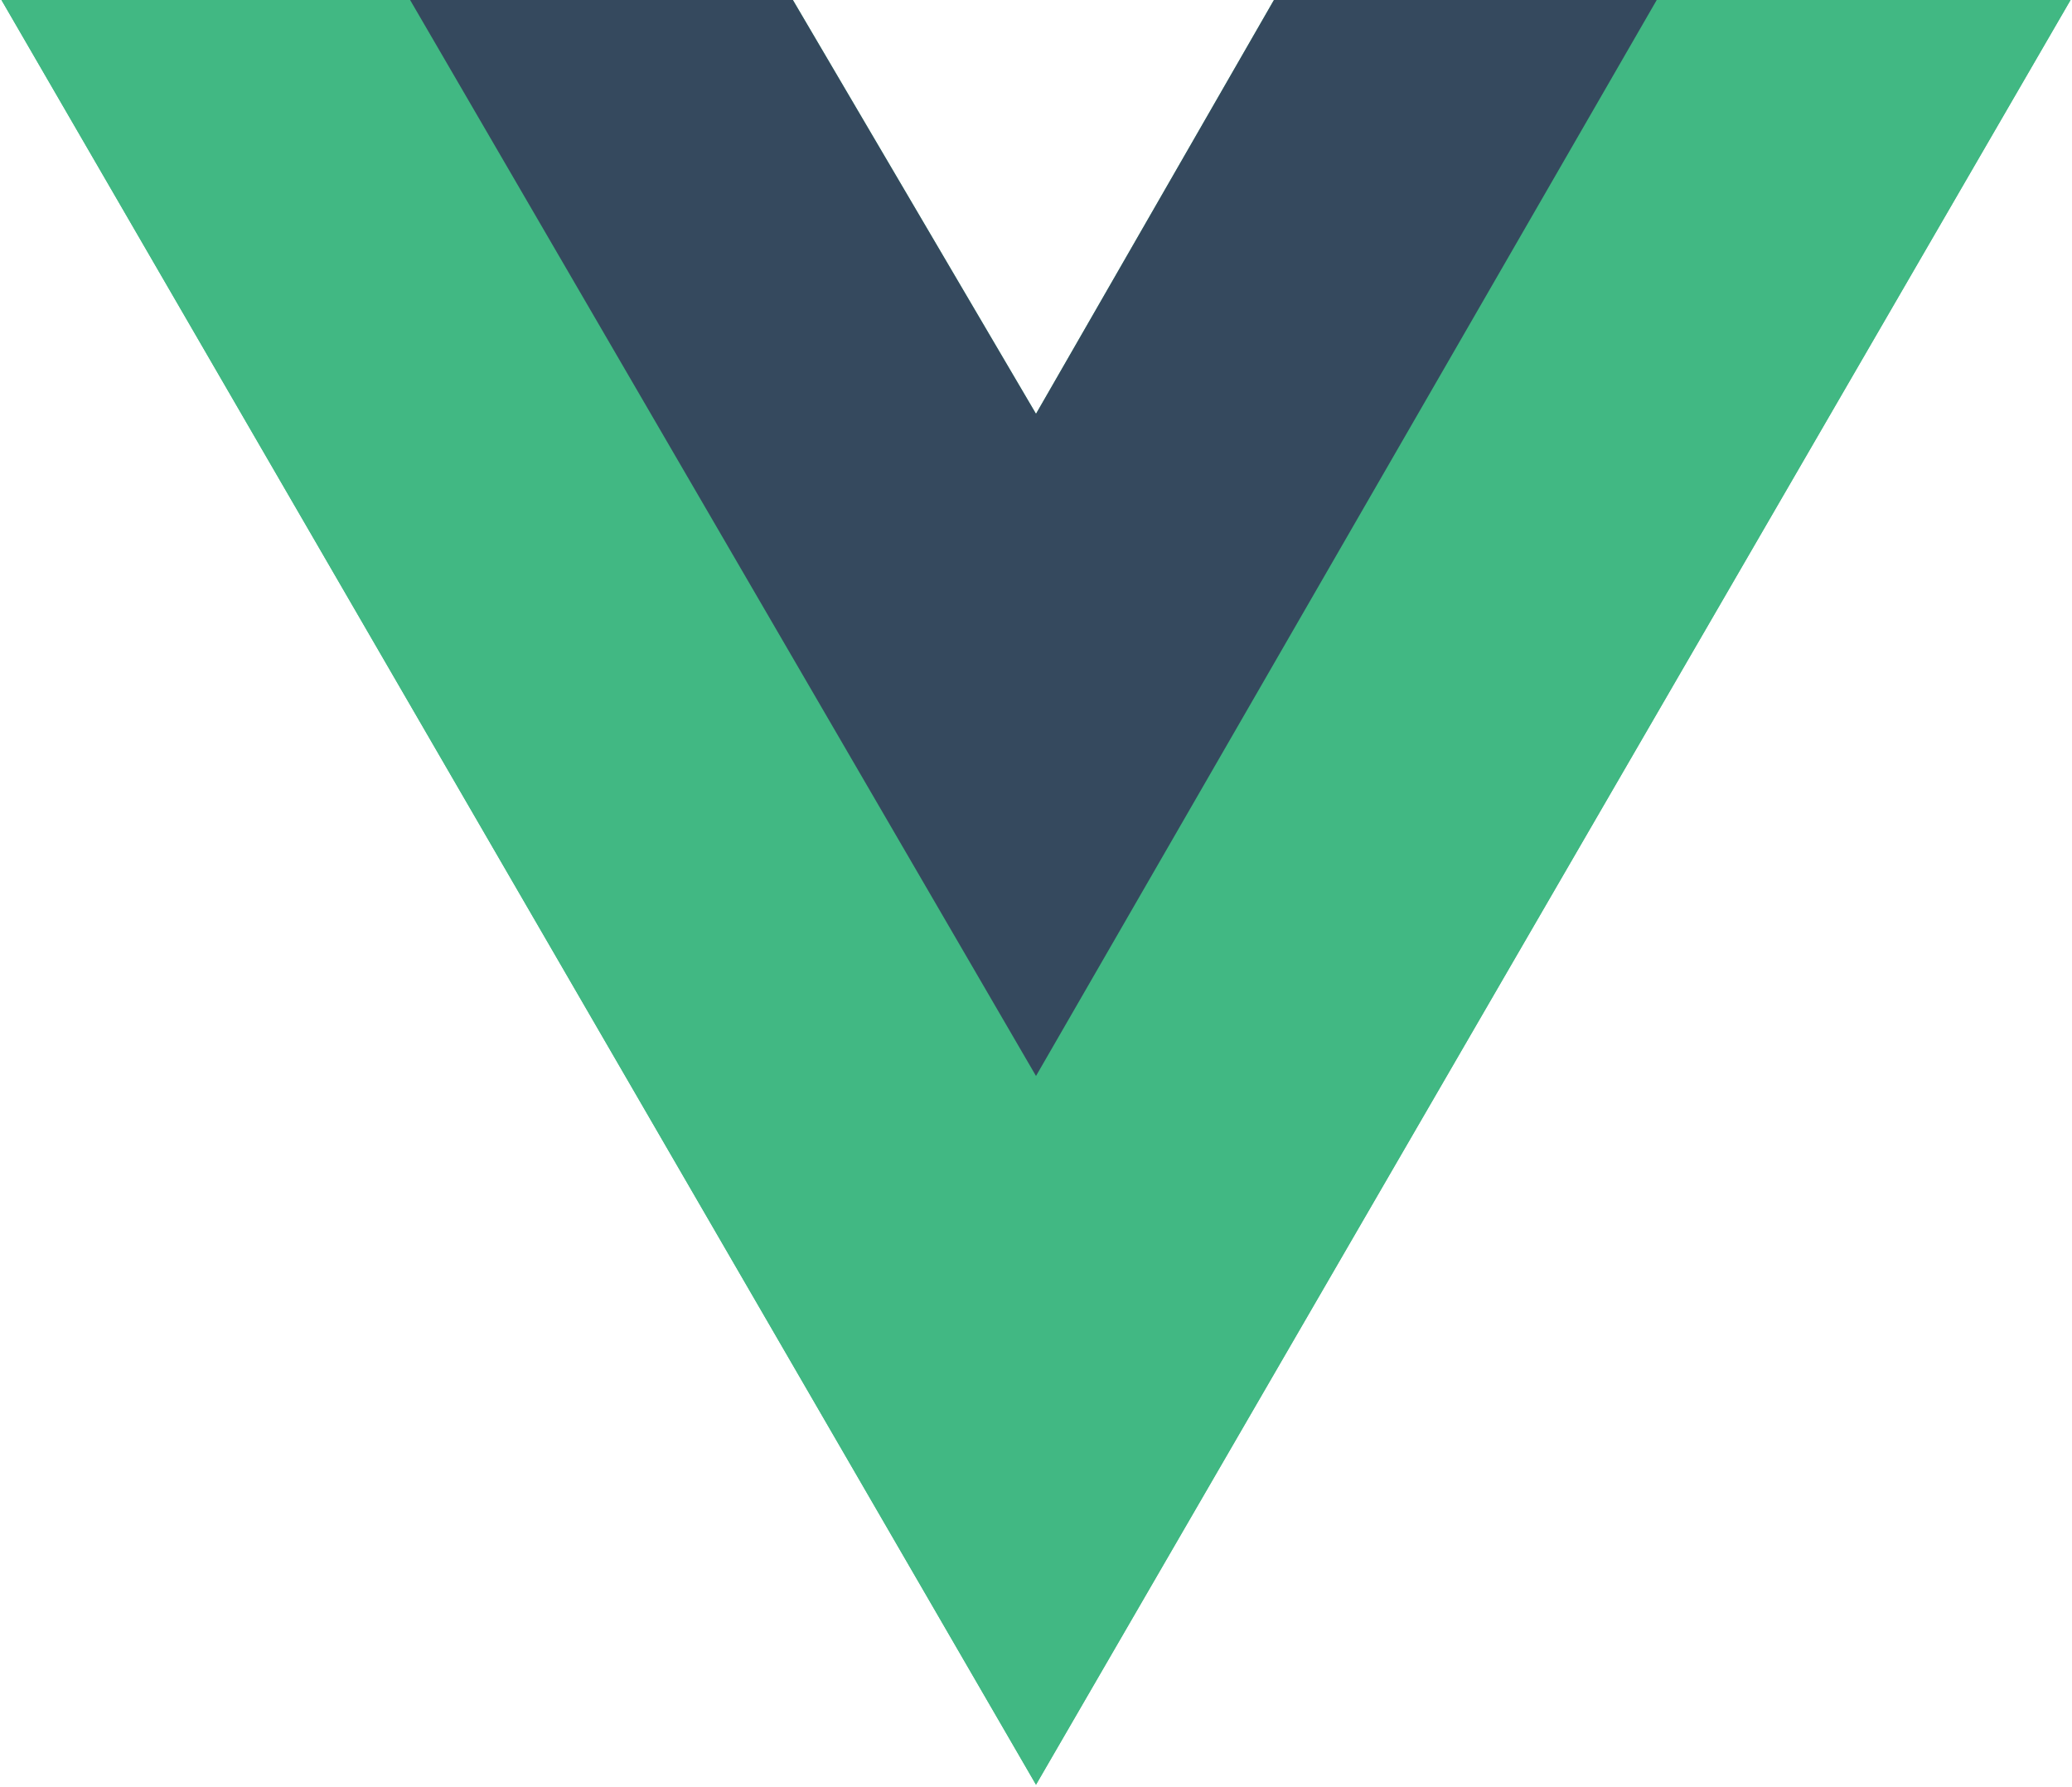
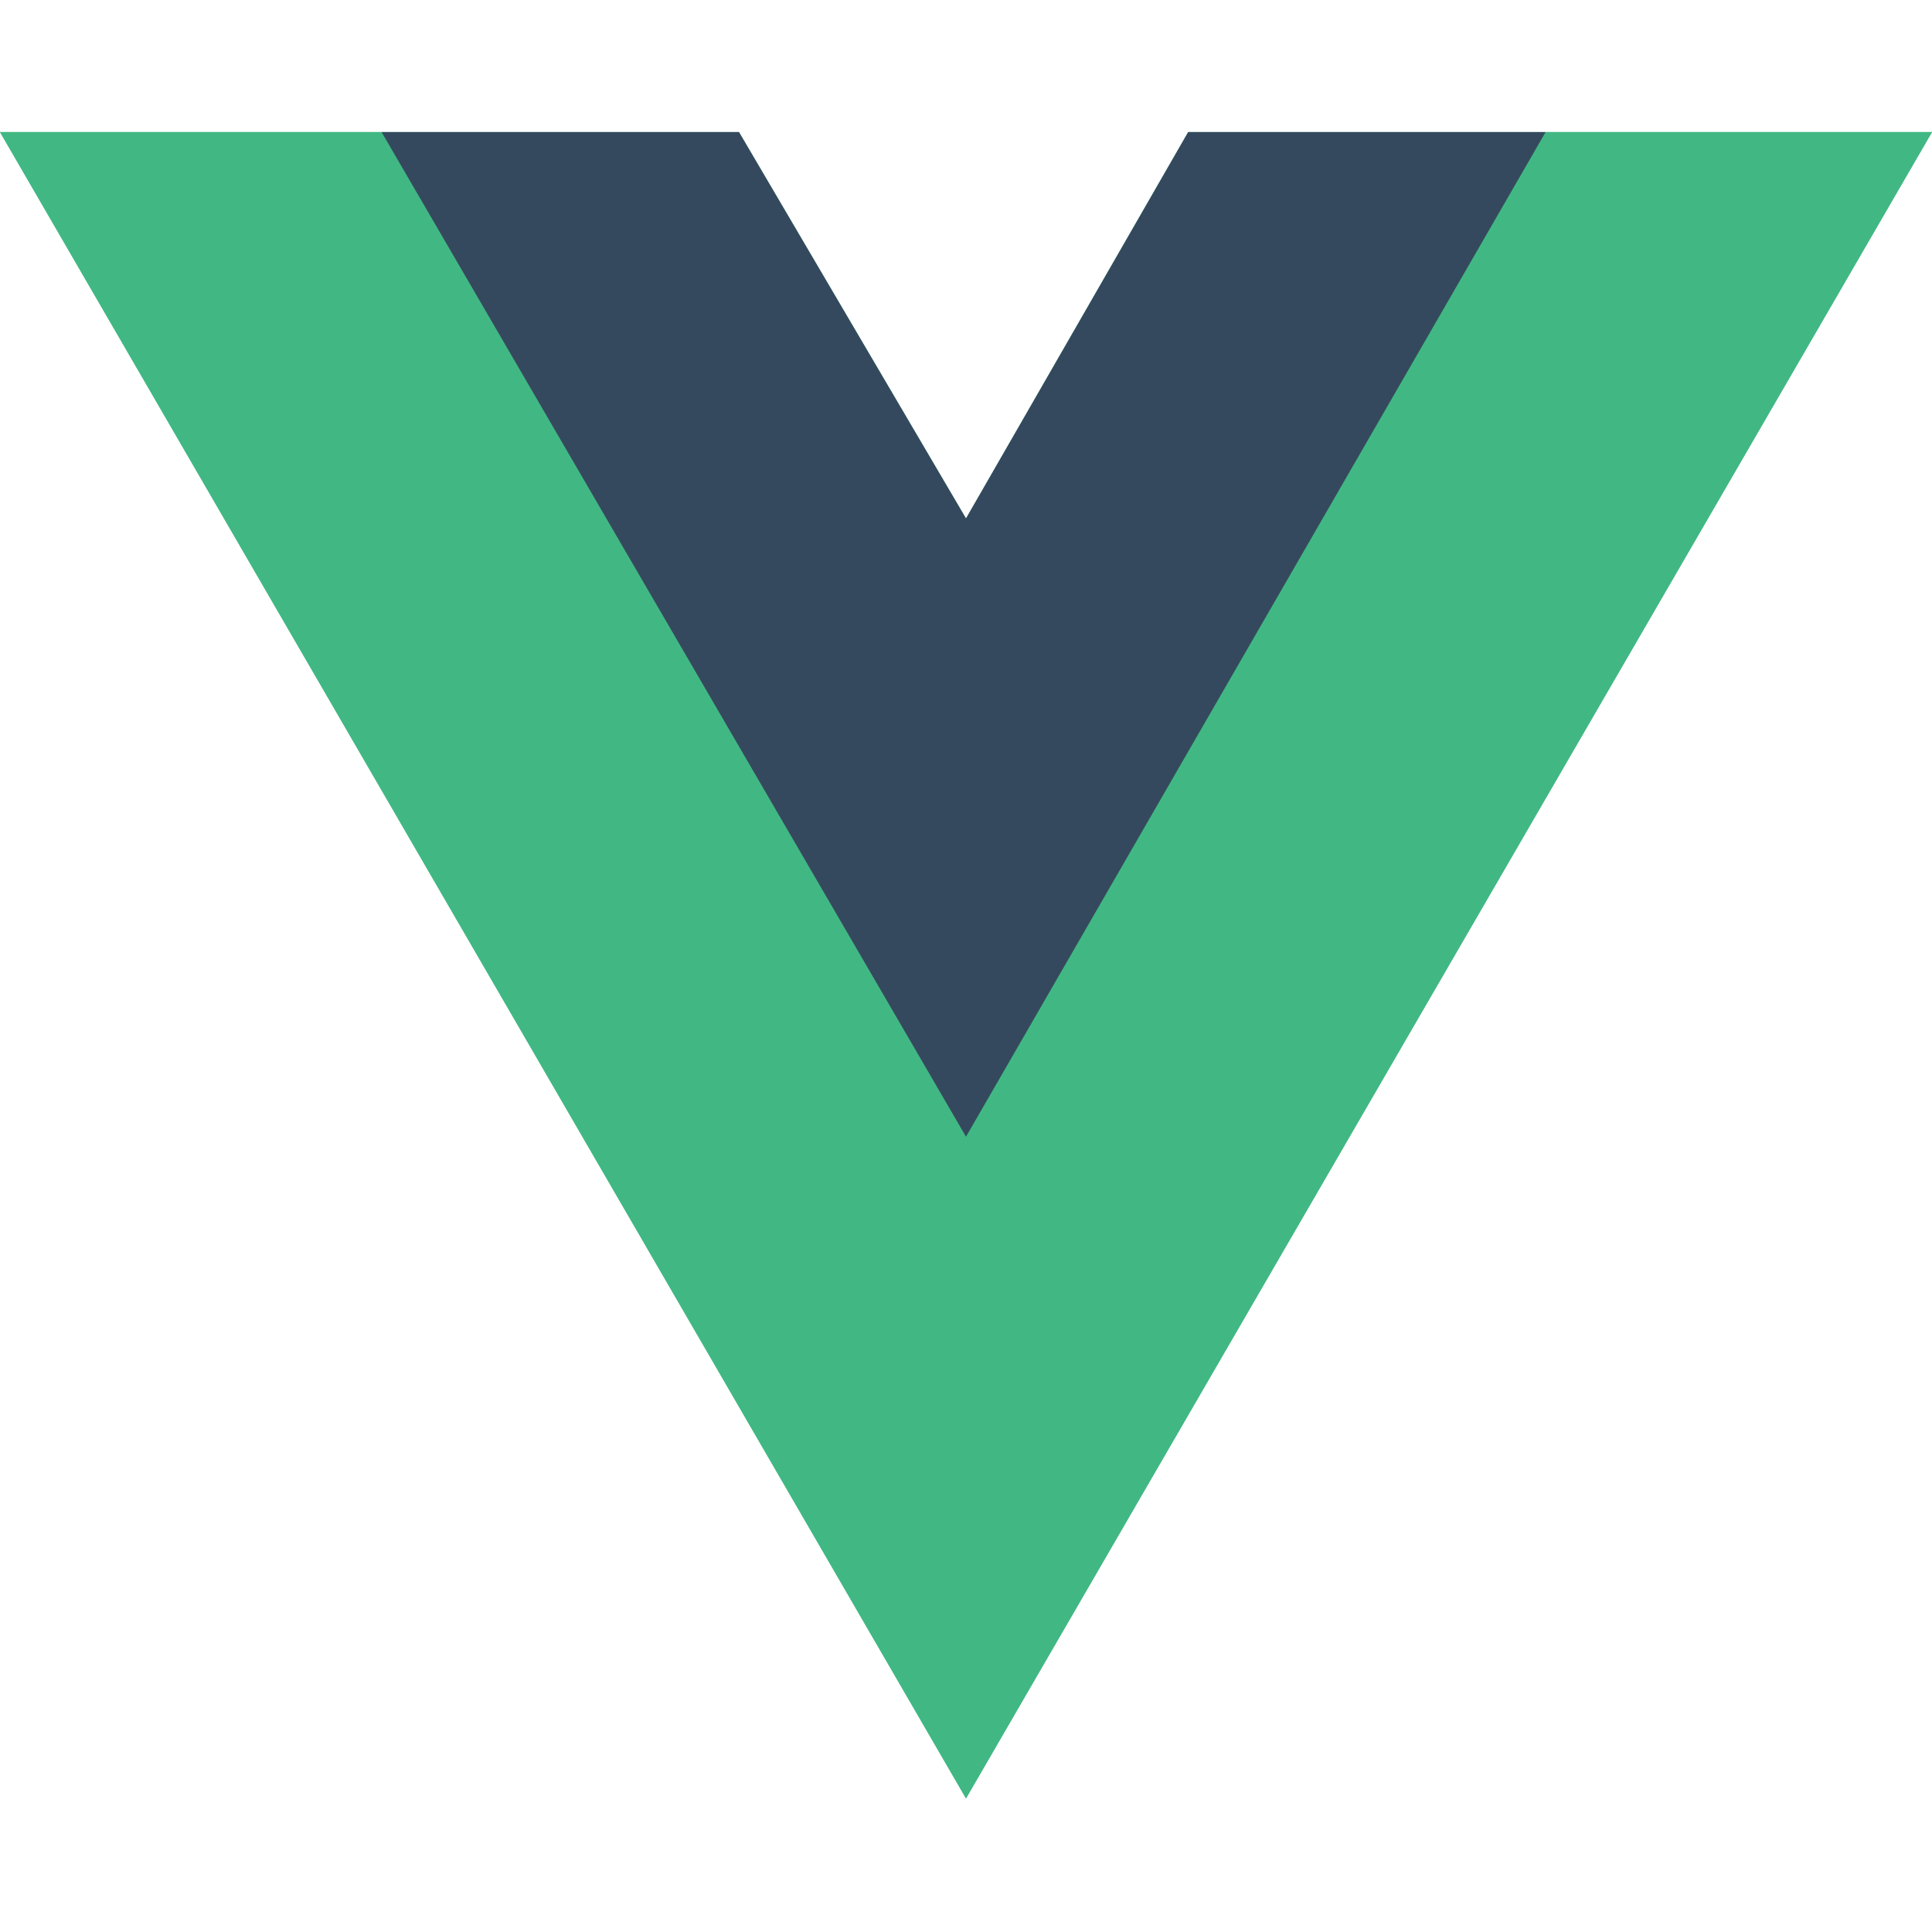
- <svg xmlns="http://www.w3.org/2000/svg" aria-hidden="true" role="img" width="1.16em" height="1em" preserveAspectRatio="xMidYMid meet" viewBox="0 0 256 221">
+ <svg xmlns="http://www.w3.org/2000/svg" aria-hidden="true" role="img" width="300" height="300" preserveAspectRatio="xMidYMid meet" viewBox="0 0 256 221">
  <path fill="#41B883" d="M204.8 0H256L128 220.8L0 0h97.92L128 51.2L157.44 0h47.36Z" />
  <path fill="#41B883" d="m0 0l128 220.8L256 0h-51.2L128 132.48L50.56 0H0Z" />
  <path fill="#35495E" d="M50.56 0L128 133.12L204.8 0h-47.36L128 51.2L97.92 0H50.56Z" />
</svg>
